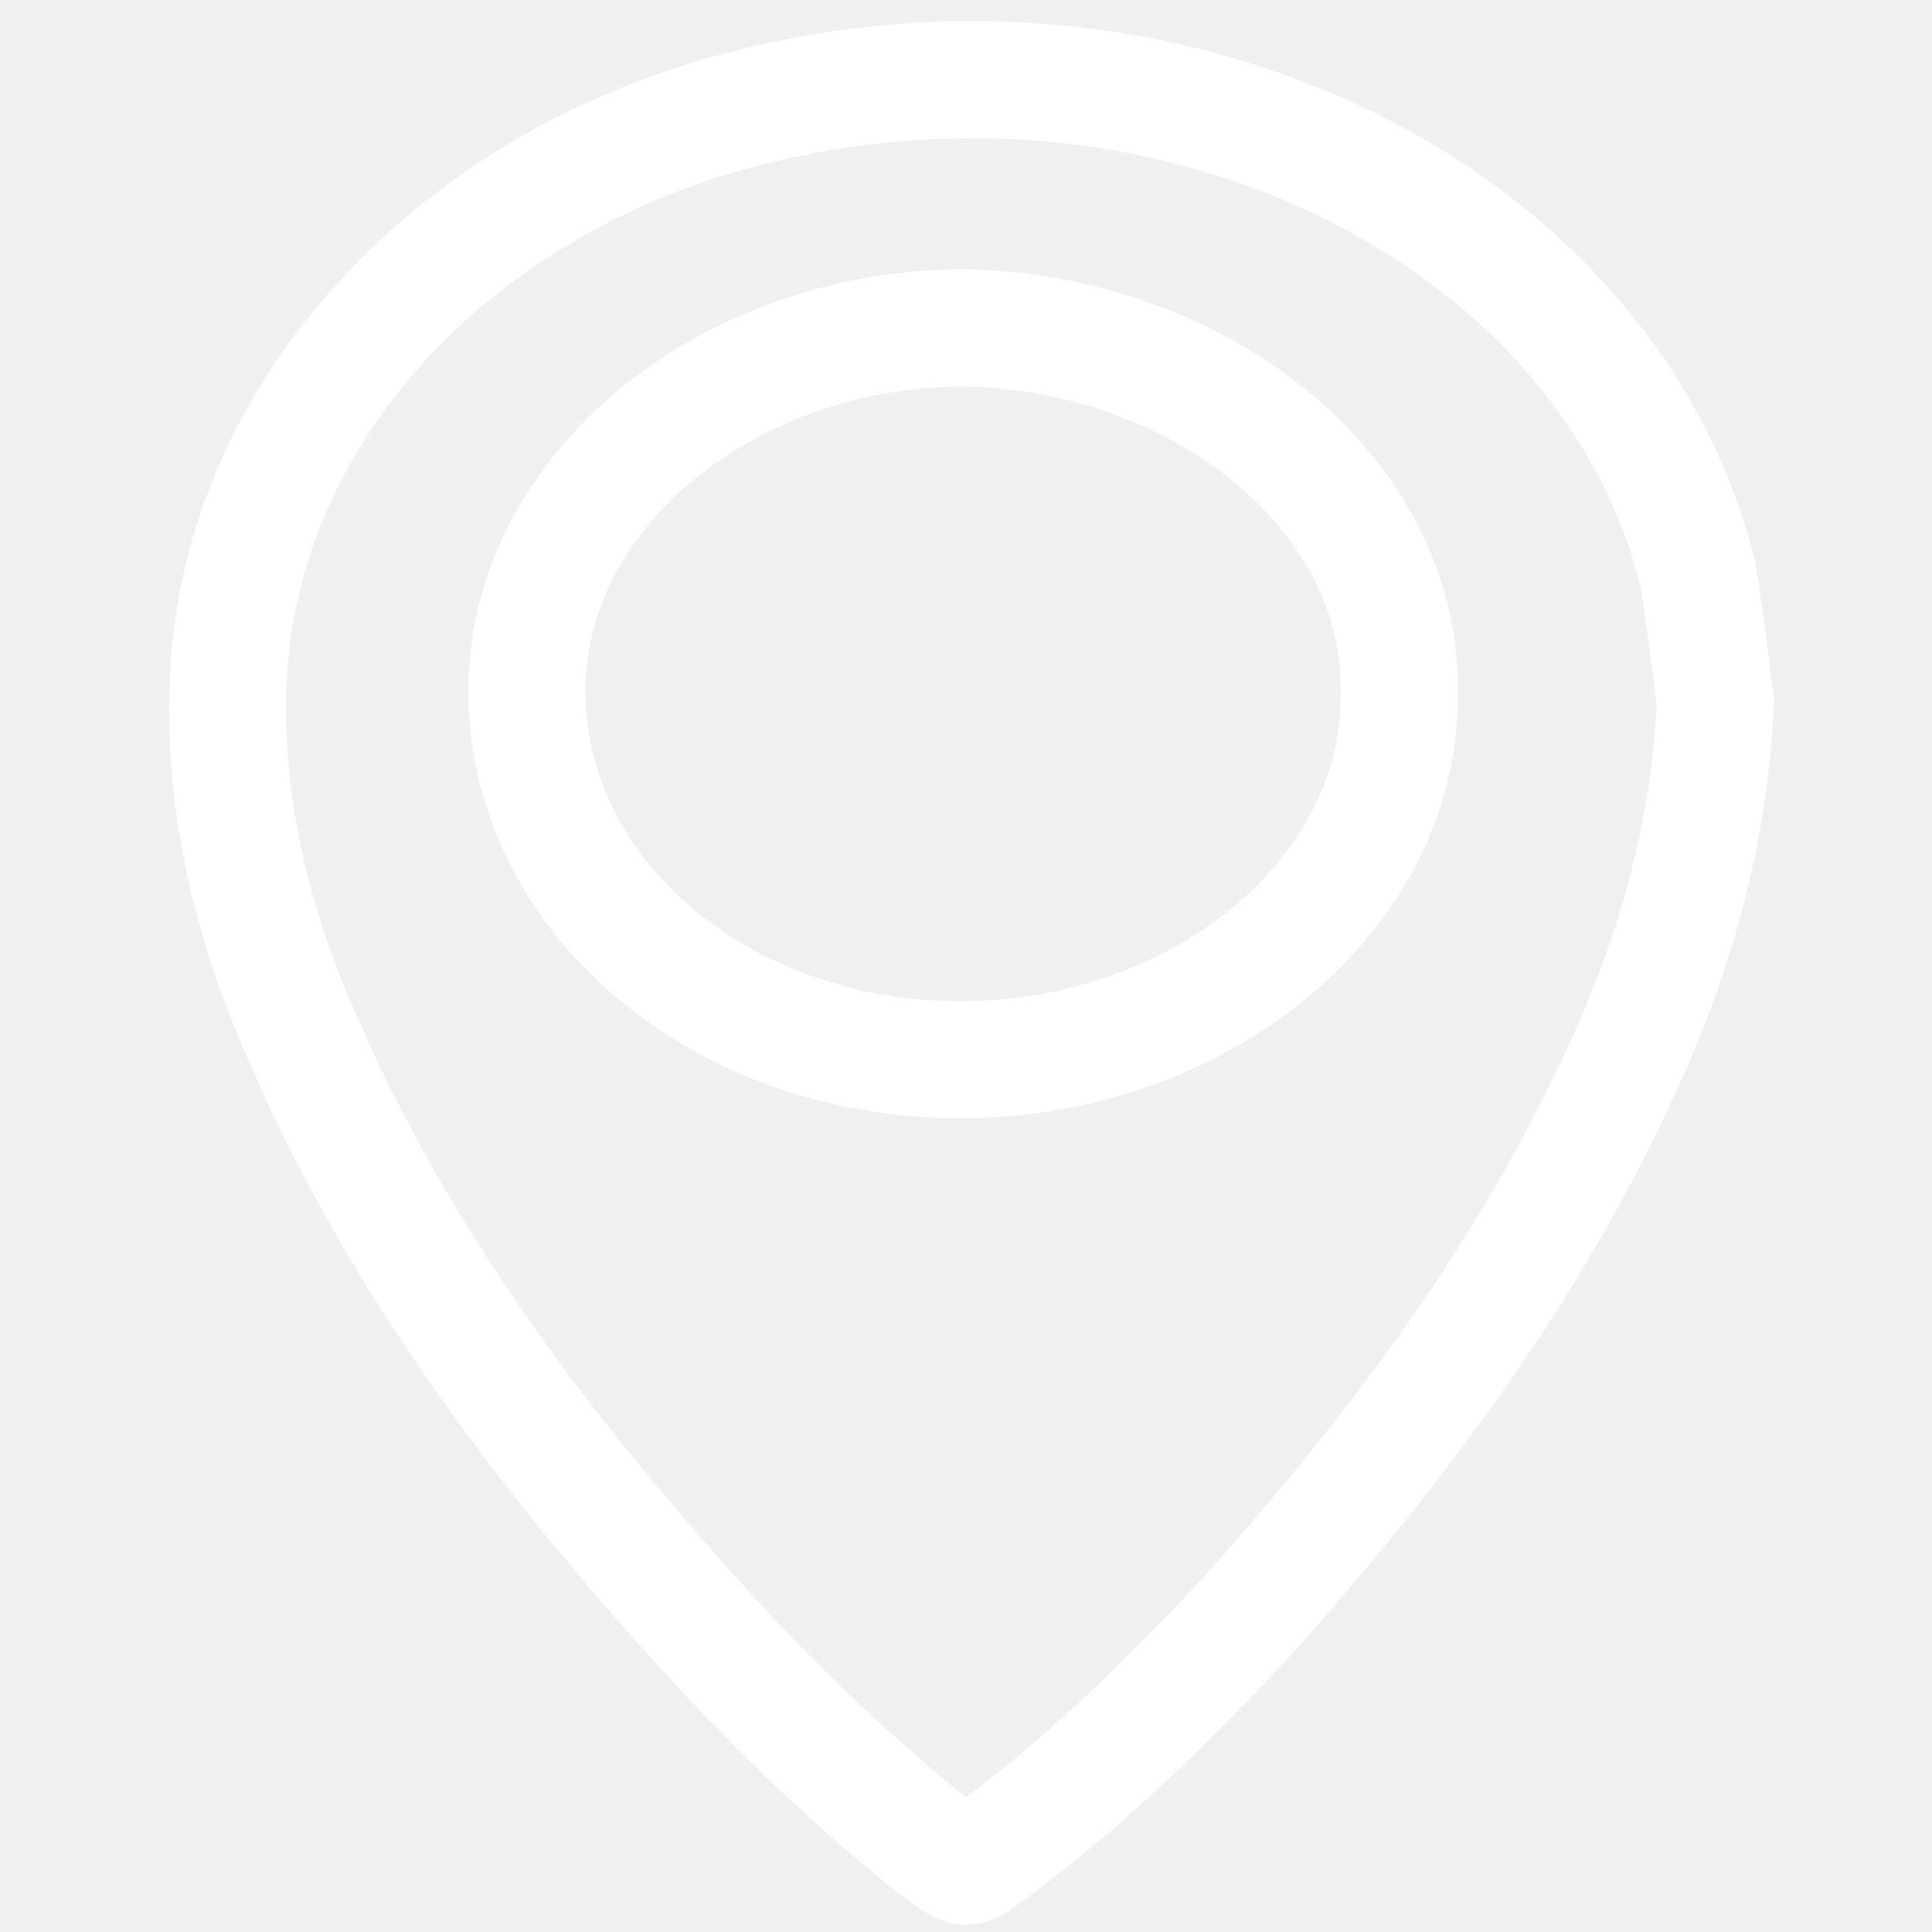
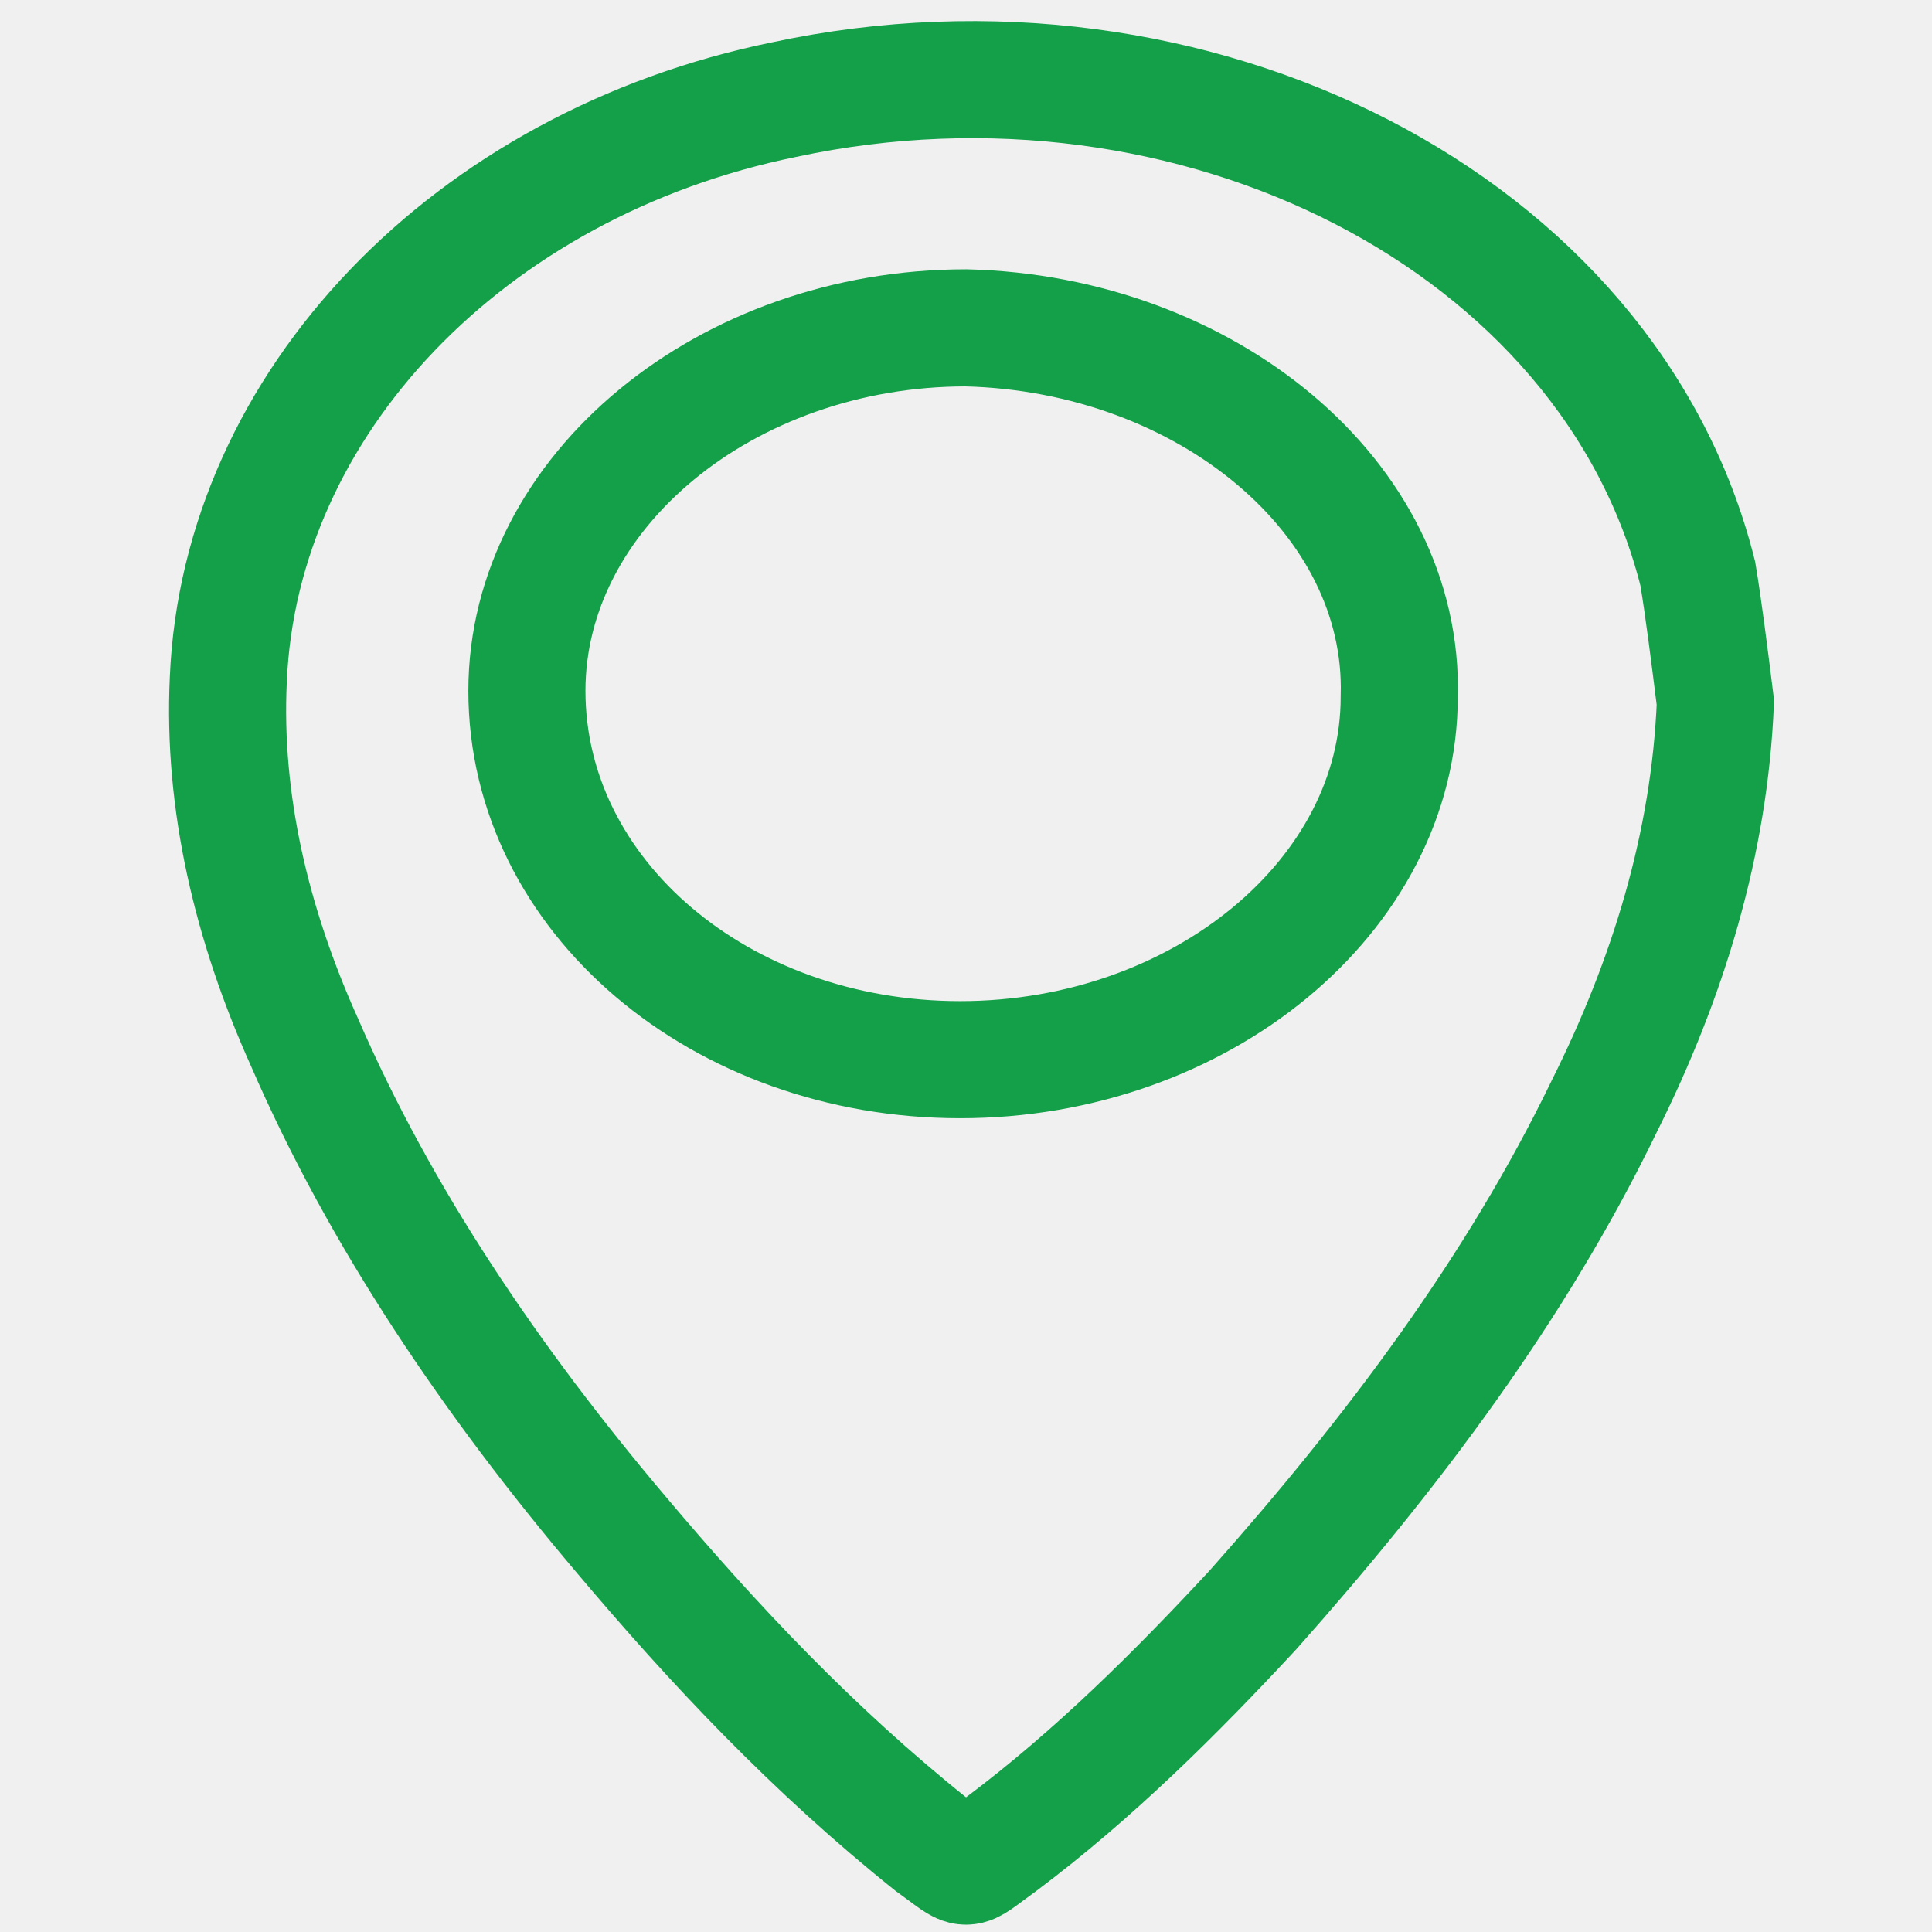
<svg xmlns="http://www.w3.org/2000/svg" version="1.1" id="Layer_1" x="0px" y="0px" viewBox="0 0 33 33" style="enable-background:new 0 0 33 33;" xml:space="preserve">
  <style type="text/css">
- 	.st0{fill:none;stroke:#FFFFFF;stroke-width:2;stroke-miterlimit:10;}
+ 	.st0{fill:none;stroke:#13A049;stroke-width:2;stroke-miterlimit:10;}
	.st1{fill:none;}
</style>
  <path class="st0" d="M29.3,12c-0.1,2.4-0.8,4.7-1.9,6.9c-1.5,3.1-3.6,5.9-6,8.6c-1.3,1.4-2.7,2.8-4.3,4c-0.7,0.5-0.5,0.5-1.2,0  c-2-1.6-3.7-3.4-5.3-5.3c-2.2-2.6-4.1-5.4-5.4-8.4c-0.9-2-1.4-4.1-1.3-6.2C4.1,6.9,8,2.8,13.4,1.7c7-1.5,14.1,2.1,15.6,8.1  C29.1,10.4,29.2,11.2,29.3,12z M16.5,5.6C12.4,5.6,9,8.4,9,11.8c0,3.5,3.3,6.3,7.4,6.3s7.5-2.8,7.5-6.2C24,8.5,20.6,5.7,16.5,5.6z" />
  <rect x="-54.5" y="-161.2" class="st1" width="226.4" height="99.3" />
</svg>
